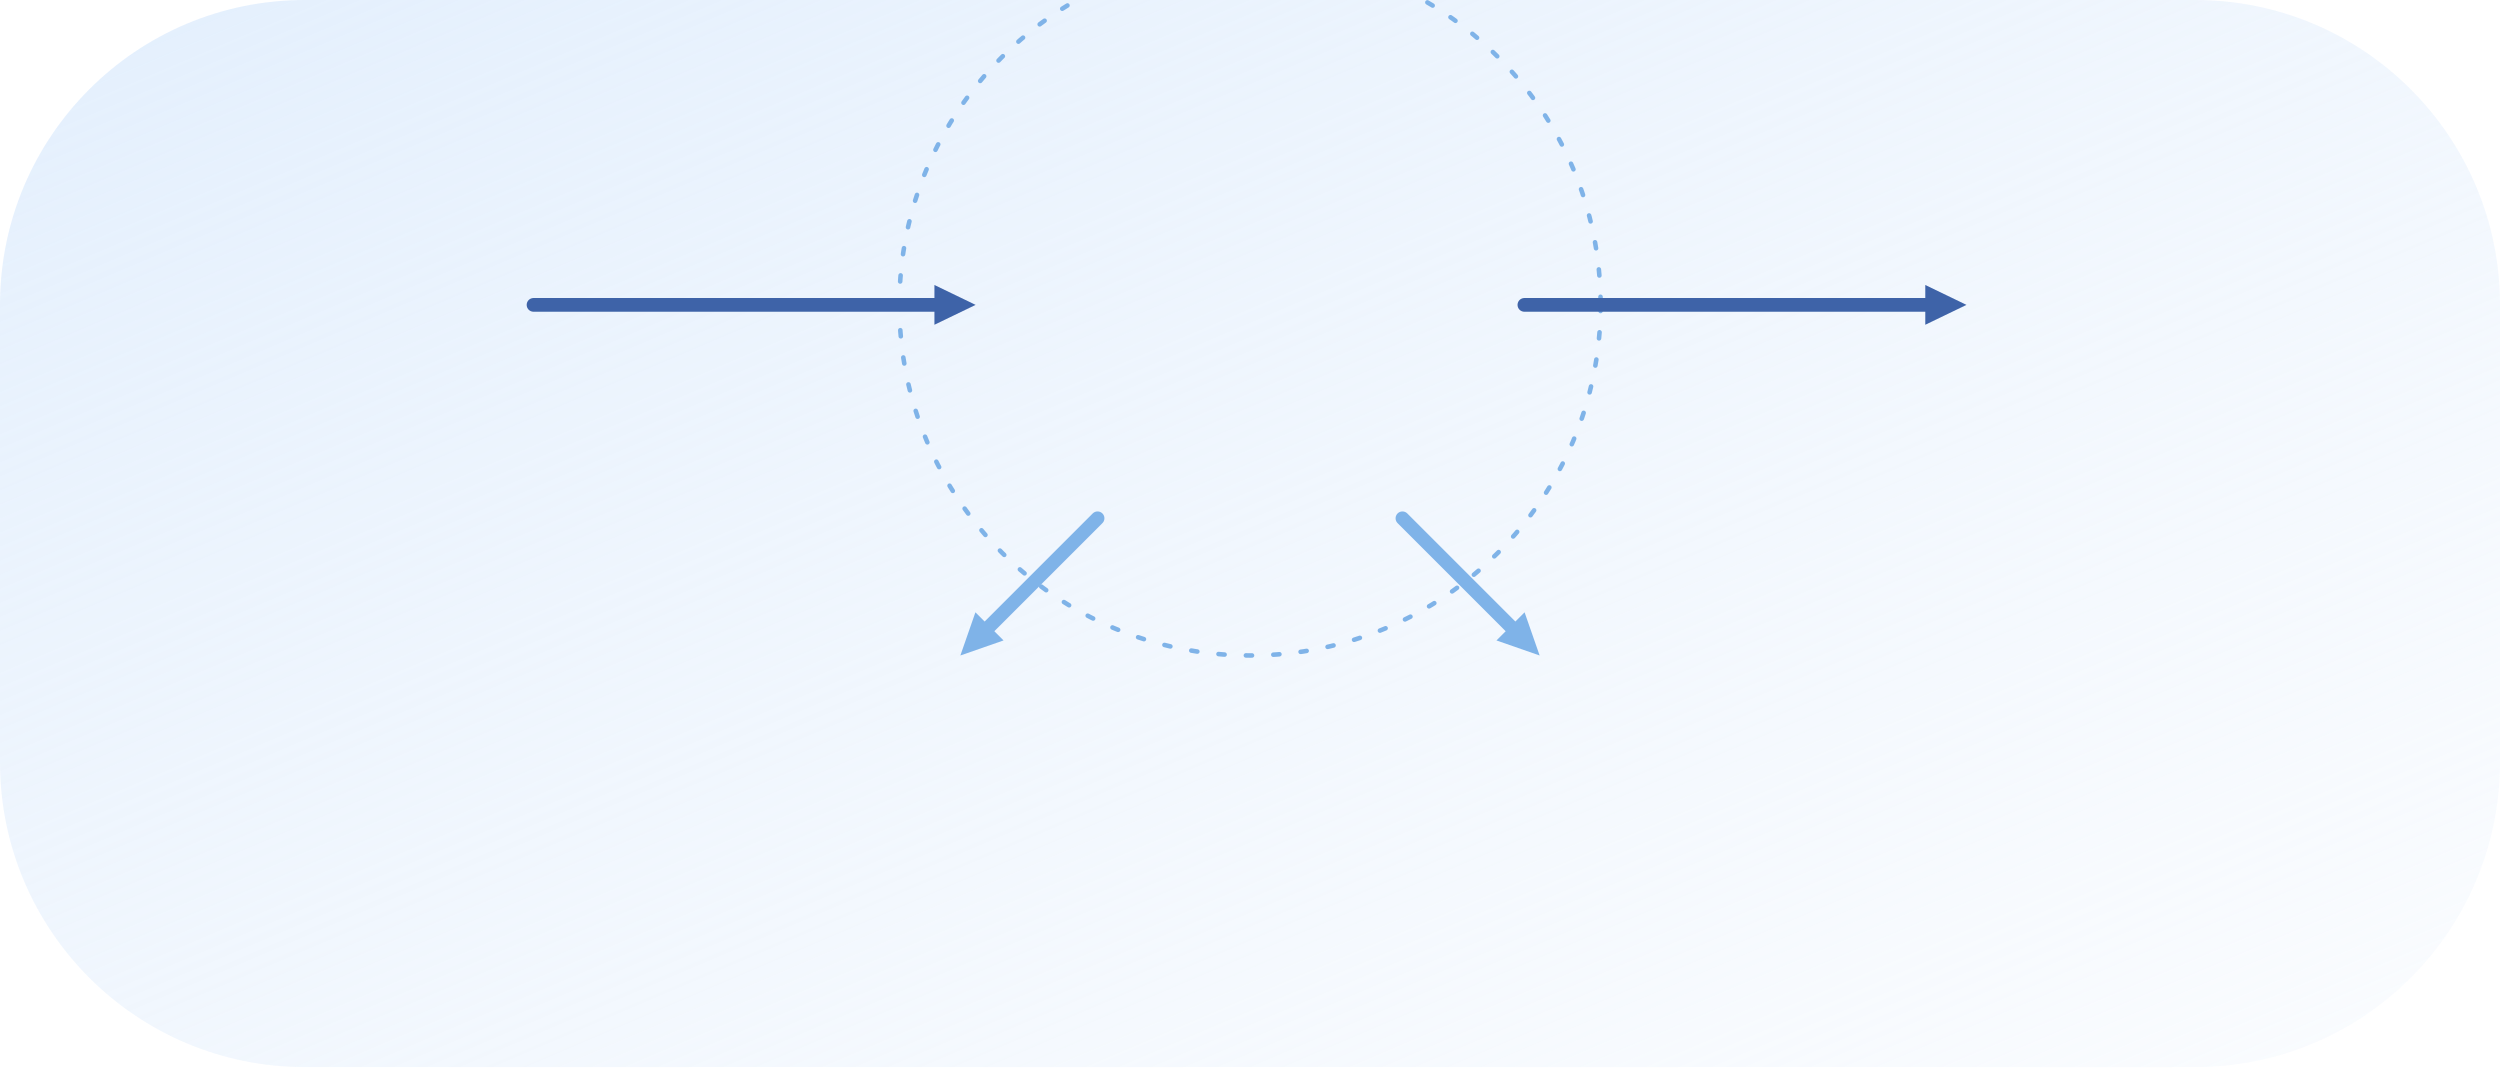
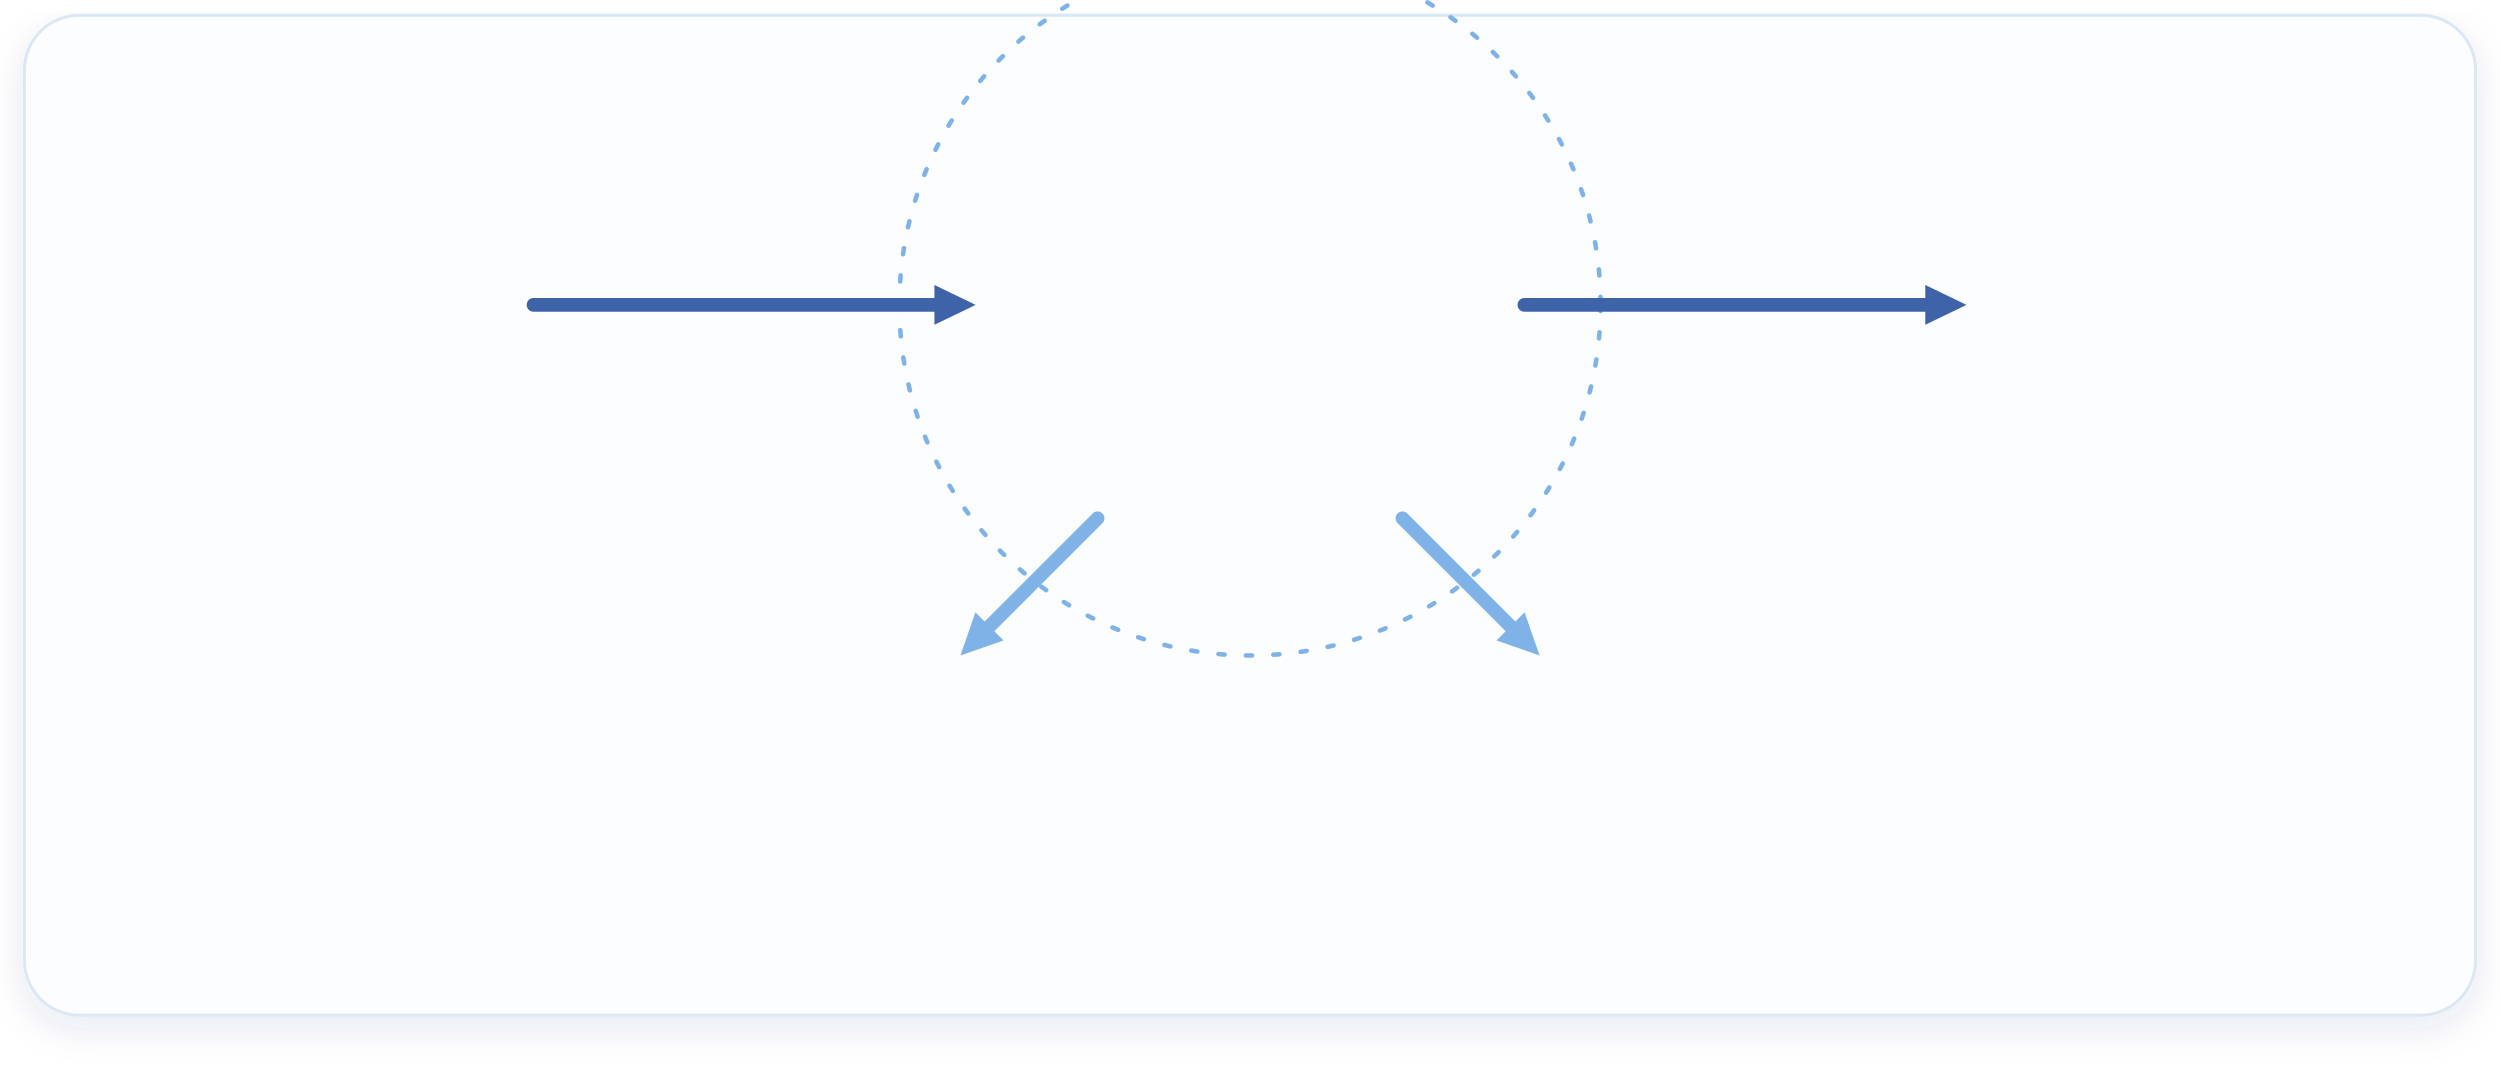
<svg xmlns="http://www.w3.org/2000/svg" viewBox="140 300 1640 700" width="1640" height="700">
  <defs>
+     <filter id="bong" x="-5%" y="-5%" width="110%" height="120%">
+       <feDropShadow dx="0" dy="8" stdDeviation="12" flood-color="#253A6B" flood-opacity="0.10" />
+     </filter>
    <linearGradient id="gCam" x1="0" y1="0" x2="1" y2="1">
-       <stop offset="0" stop-color="#5B8FD6" />
+       <stop offset="0" stop-color="#2F6FE4" />
      <stop offset="1" stop-color="#1E4FC2" />
    </linearGradient>
    <linearGradient id="gNavy" x1="0" y1="0" x2="1" y2="1">
      <stop offset="0" stop-color="#3E63A8" />
      <stop offset="1" stop-color="#253A6B" />
    </linearGradient>
    <linearGradient id="gTroi" x1="0" y1="0" x2="1" y2="1">
      <stop offset="0" stop-color="#8FD3F7" />
      <stop offset="1" stop-color="#7FB3E8" />
    </linearGradient>
    <linearGradient id="gCot" x1="0" y1="0" x2="0" y2="1">
      <stop offset="0" stop-color="#7FB3E8" />
      <stop offset="1" stop-color="#9FCFF5" />
    </linearGradient>
    <linearGradient id="gSan" x1="0" y1="0" x2="1" y2="1">
      <stop offset="0" stop-color="#E3EFFD" />
      <stop offset="1" stop-color="#F2F7FD" stop-opacity="0.4" />
    </linearGradient>
    <radialGradient id="gQuang">
      <stop offset="0.55" stop-color="#8FD3F7" stop-opacity="0.55" />
      <stop offset="1" stop-color="#8FD3F7" stop-opacity="0" />
    </radialGradient>
  </defs>
-   <rect x="140" y="300" width="1640" height="700" rx="200" fill="url(#gSan)" />
+   <rect x="156" y="310" width="1608" height="656" rx="36" fill="#FBFDFF" stroke="#DCE7F5" stroke-width="2" filter="url(#bong)" />
  <circle cx="960" cy="500" r="230" fill="none" stroke="#7FB3E8" stroke-width="3" stroke-dasharray="4 14" stroke-linecap="round" />
  <path d="M490 500 L760 500" stroke="#3E63A8" stroke-width="9" stroke-linecap="round" fill="none" />
  <path d="M780 500 L752.987 513.049 L752.987 486.951 Z" fill="#3E63A8" />
  <path d="M1140 500 L1410 500" stroke="#3E63A8" stroke-width="9" stroke-linecap="round" fill="none" />
  <path d="M1430 500 L1402.987 513.049 L1402.987 486.951 Z" fill="#3E63A8" />
  <path d="M860 640 L784.142 715.858" stroke="#7FB3E8" stroke-width="9" stroke-linecap="round" fill="none" />
  <path d="M770 730 L779.874 701.672 L798.328 720.126 Z" fill="#7FB3E8" />
  <path d="M1060 640 L1135.858 715.858" stroke="#7FB3E8" stroke-width="9" stroke-linecap="round" fill="none" />
  <path d="M1150 730 L1121.672 720.126 L1140.126 701.672 Z" fill="#7FB3E8" />
</svg>
